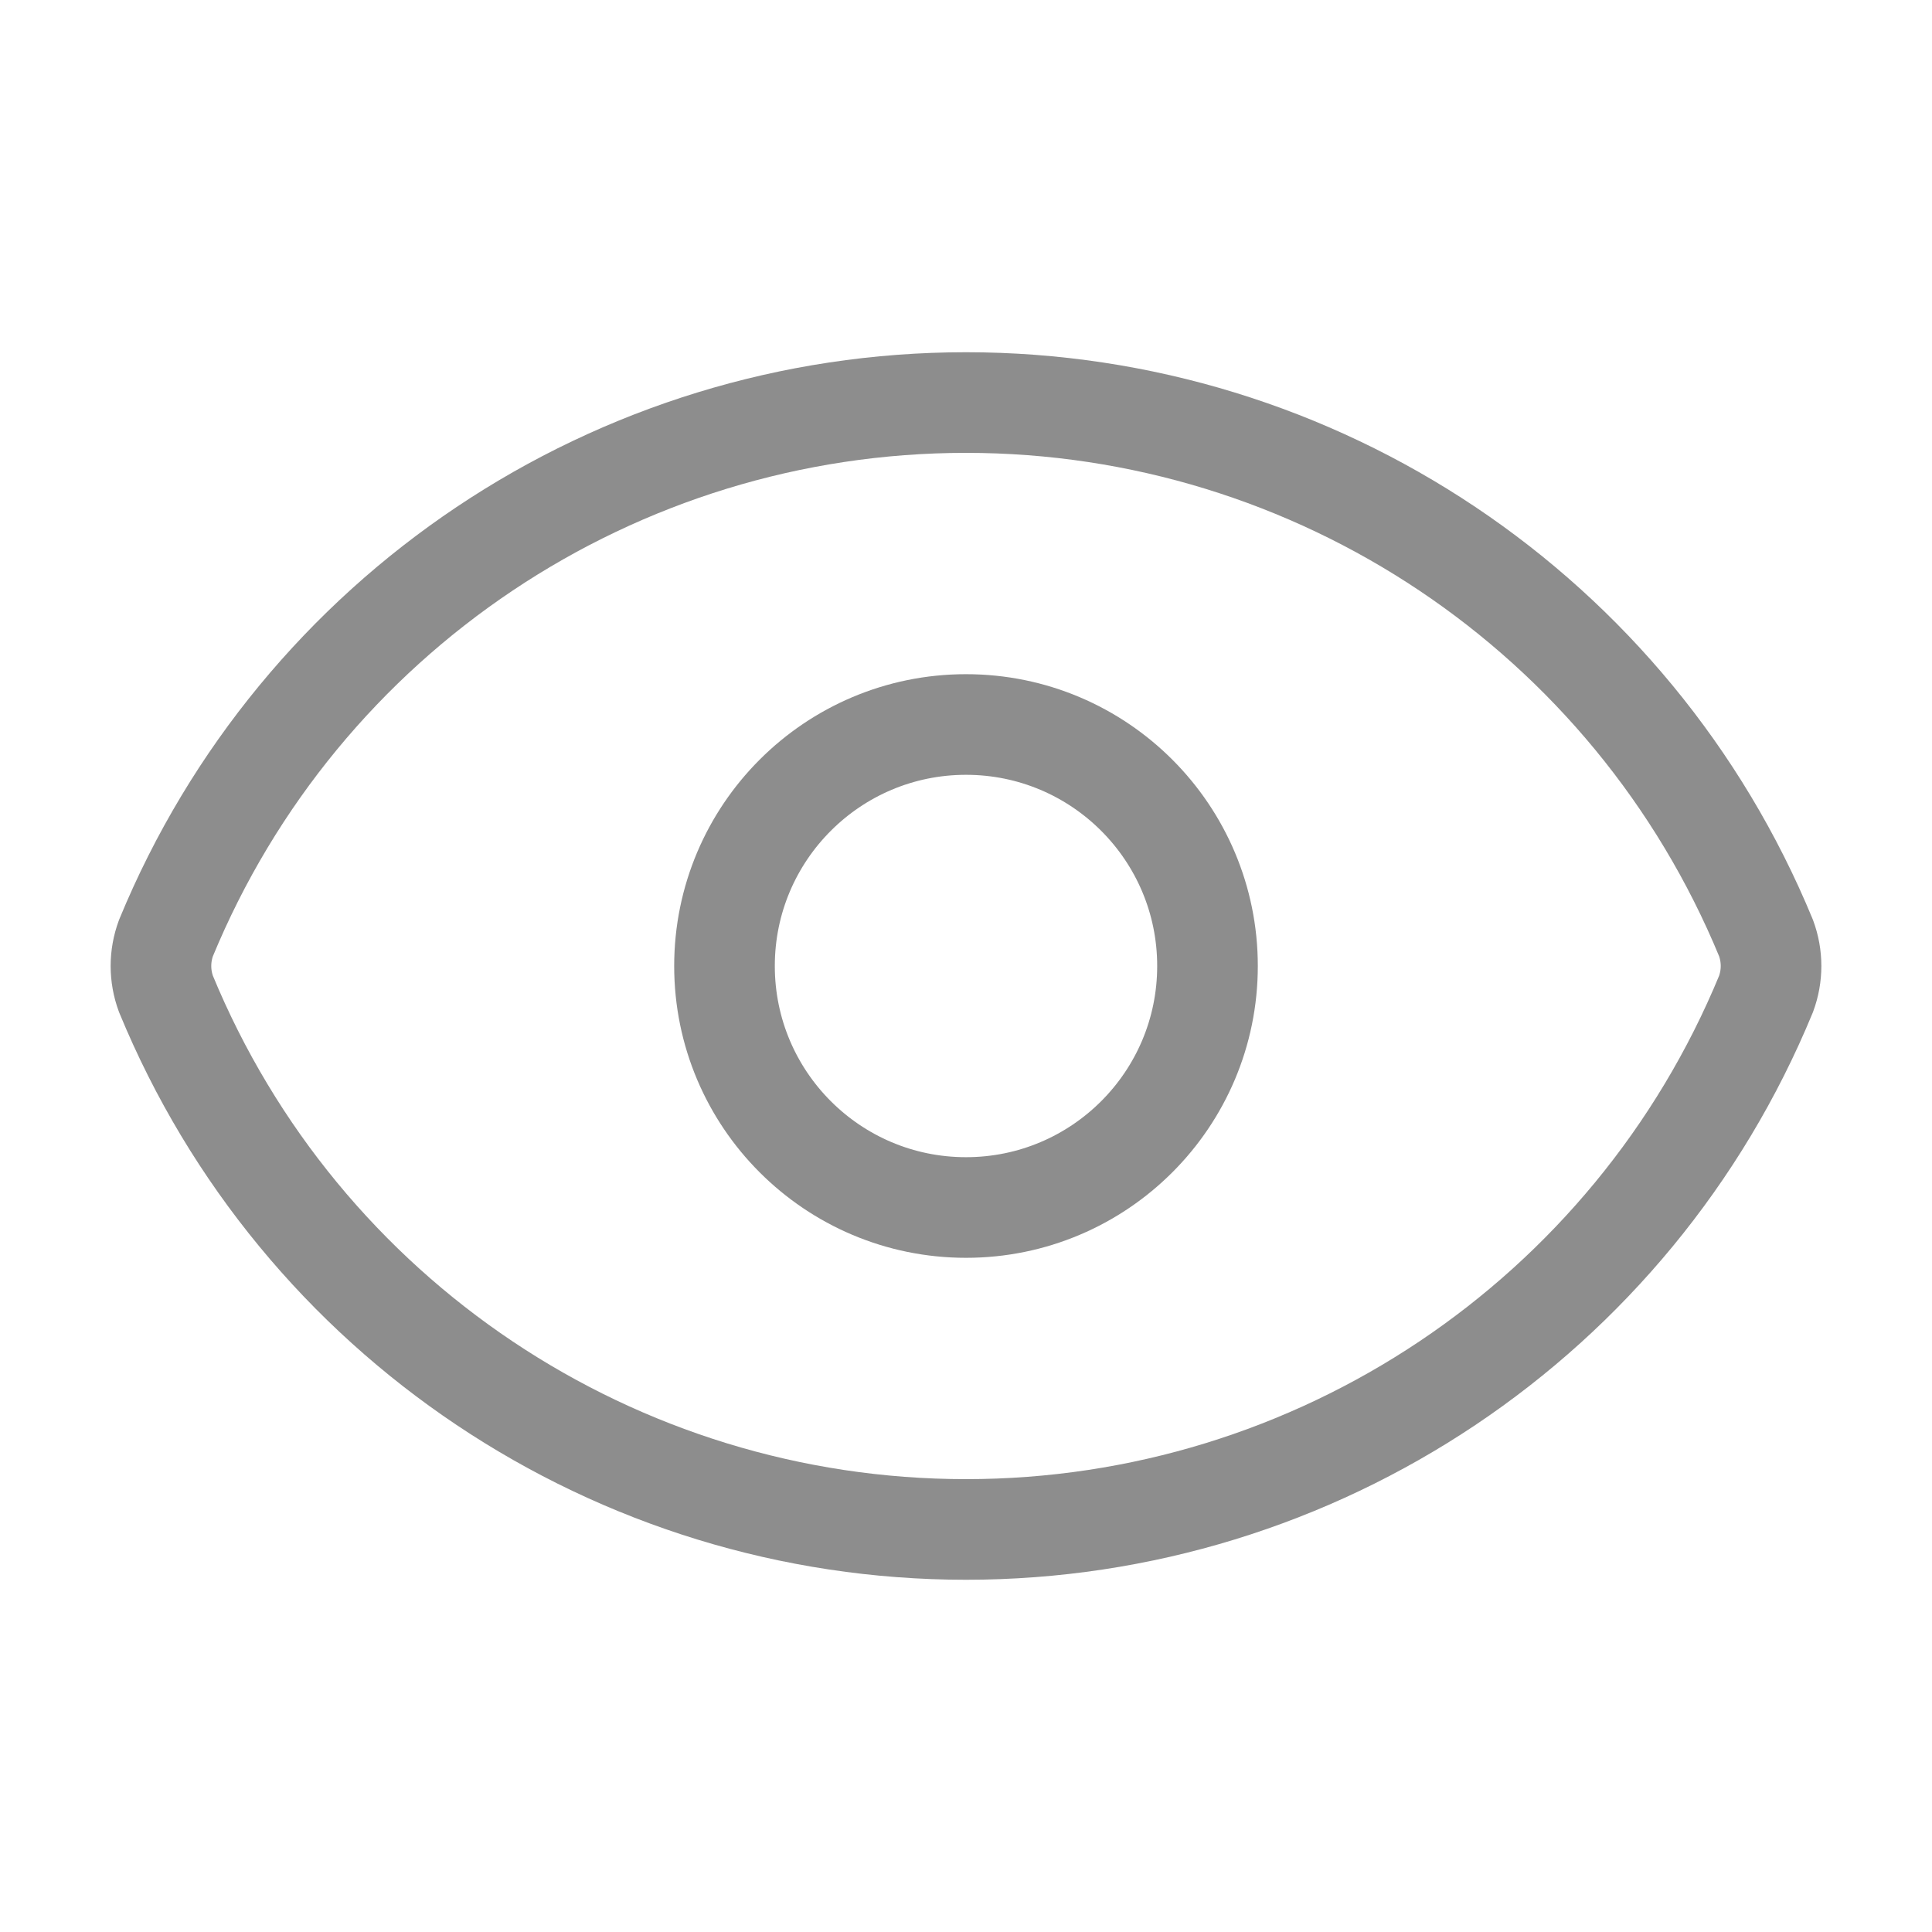
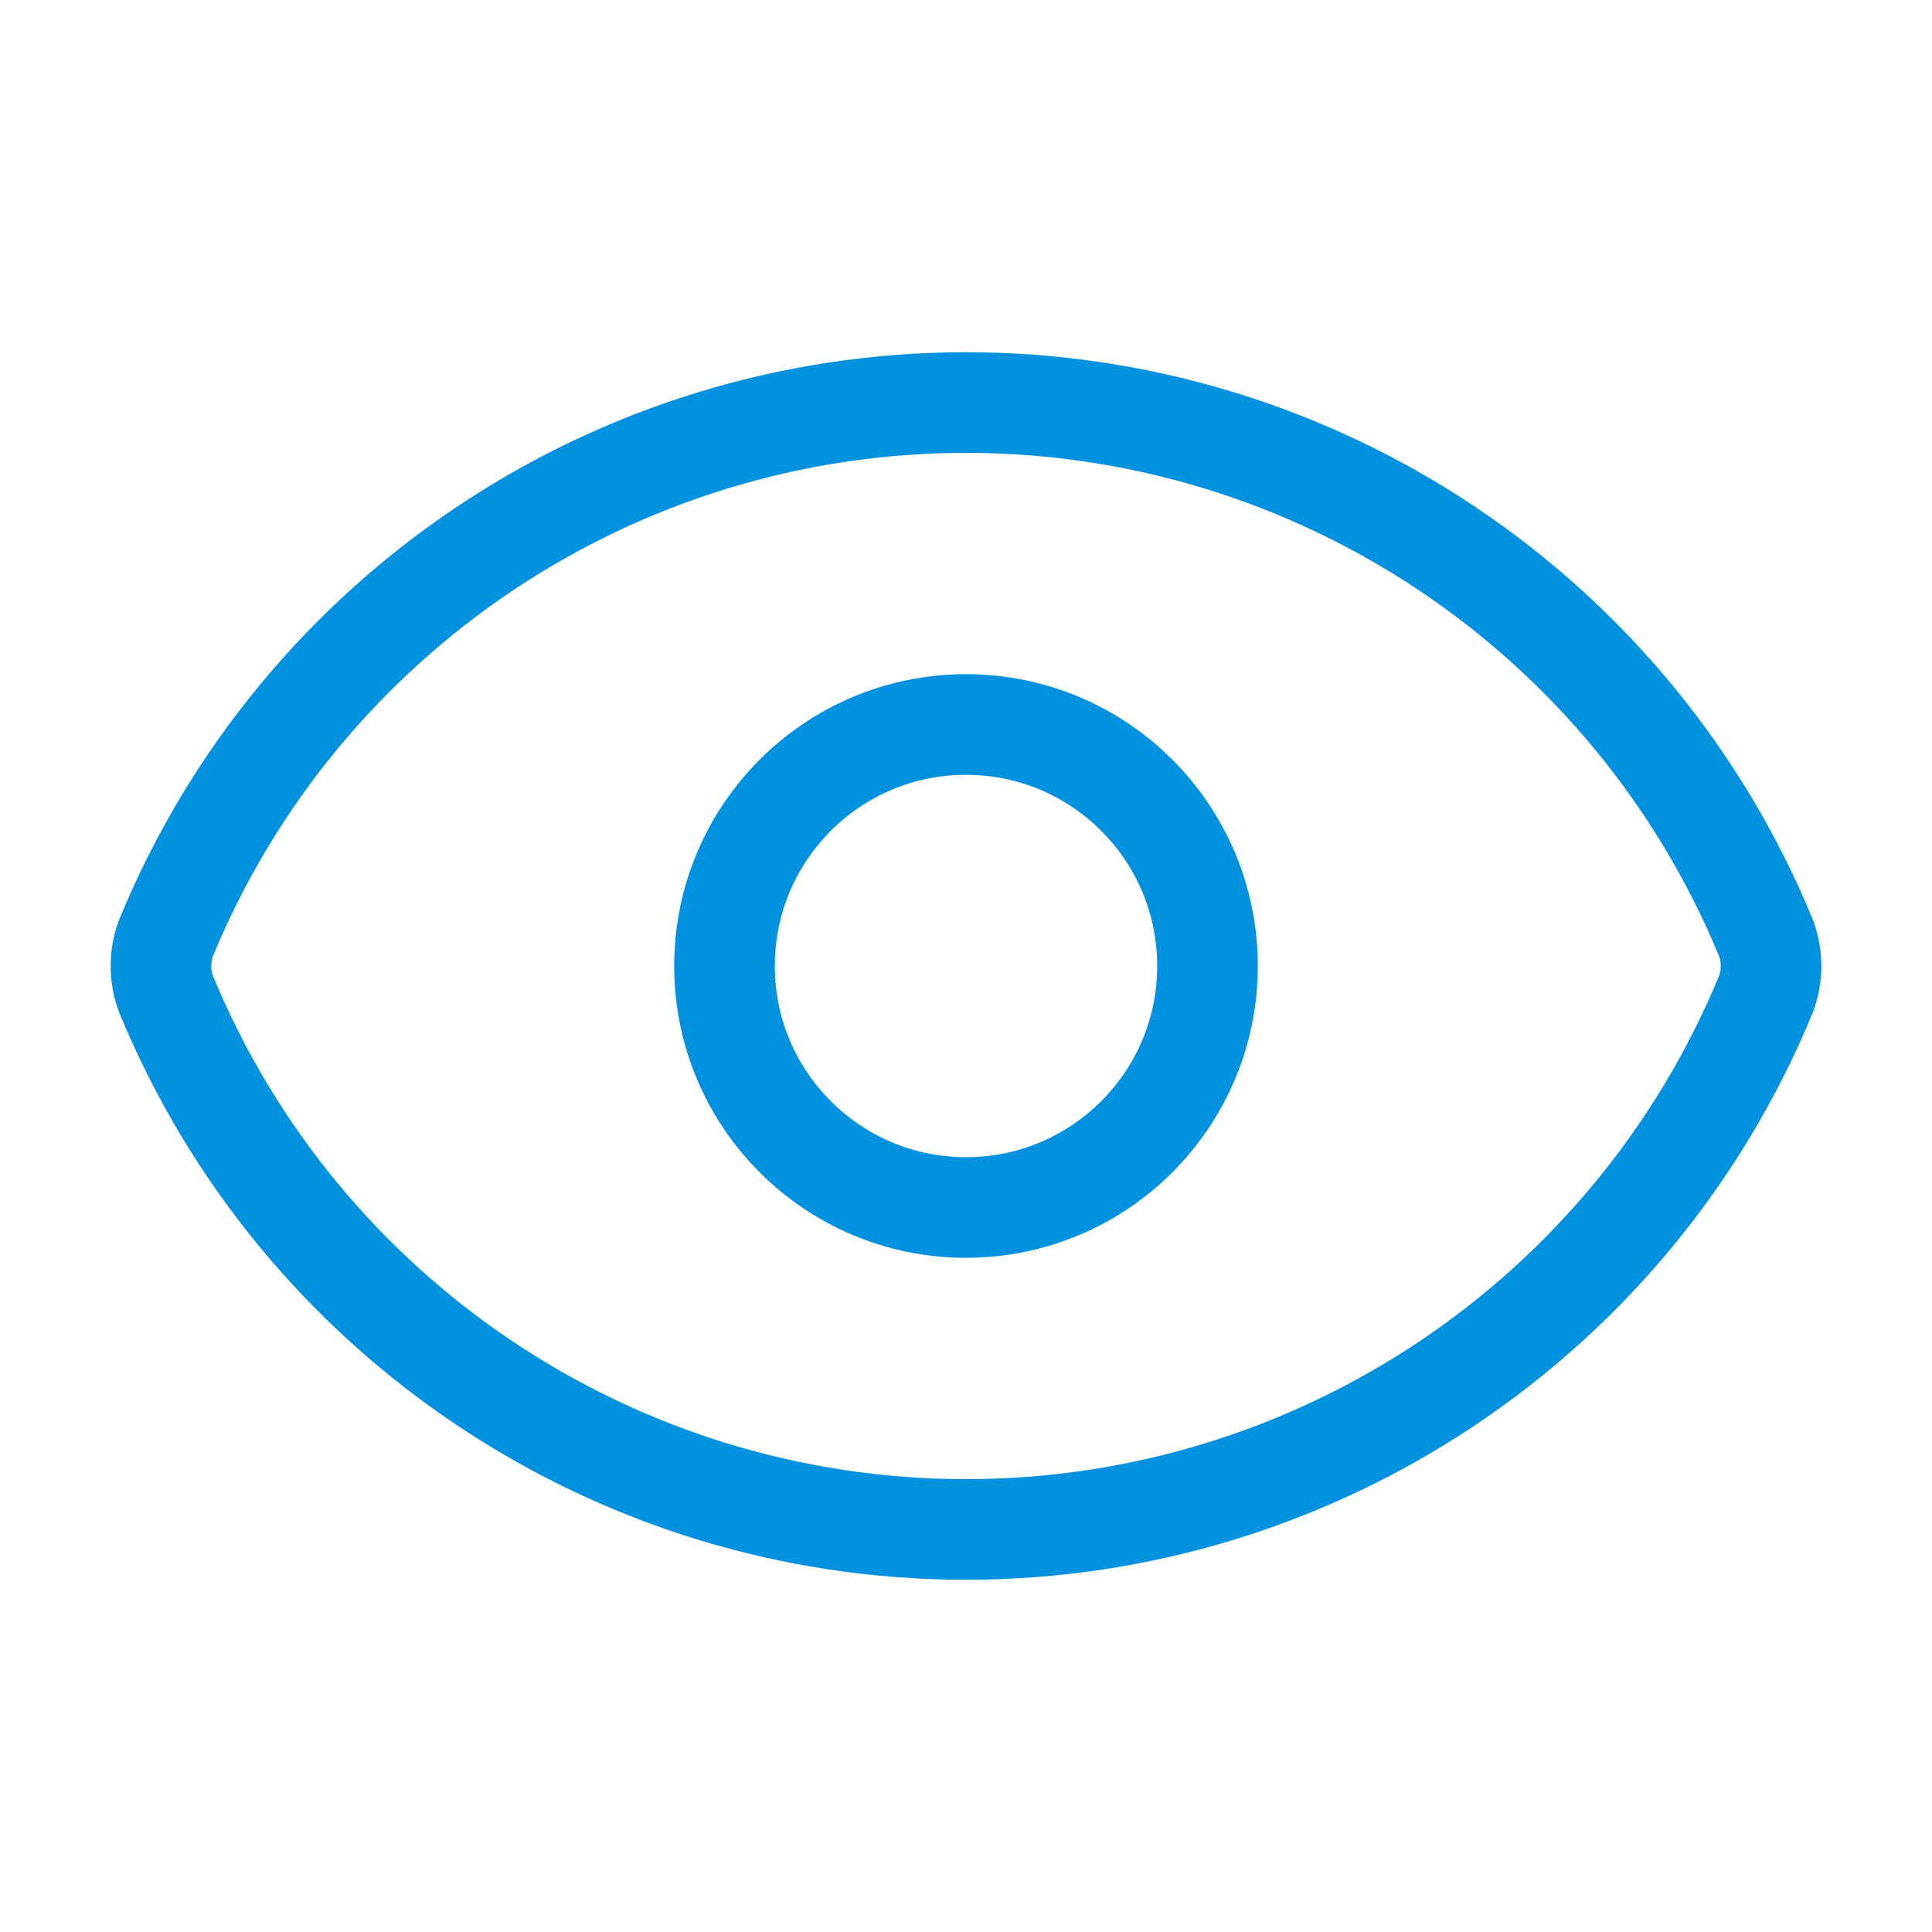
- <svg xmlns="http://www.w3.org/2000/svg" width="28" height="28" viewBox="0 0 24 24" fill="none" stroke="#8D8D8D" stroke-width="1.25" stroke-linecap="round" stroke-linejoin="round" class="lucide lucide-eye-icon lucide-eye">
+ <svg xmlns="http://www.w3.org/2000/svg" width="28" height="28" viewBox="0 0 24 24" fill="none" stroke="#0191DF" stroke-width="1.25" stroke-linecap="round" stroke-linejoin="round" class="lucide lucide-eye-icon lucide-eye">
  <path d="M2.062 12.348a1 1 0 0 1 0-.696 10.75 10.75 0 0 1 19.876 0 1 1 0 0 1 0 .696 10.75 10.75 0 0 1-19.876 0" />
  <circle cx="12" cy="12" r="3" />
</svg>
